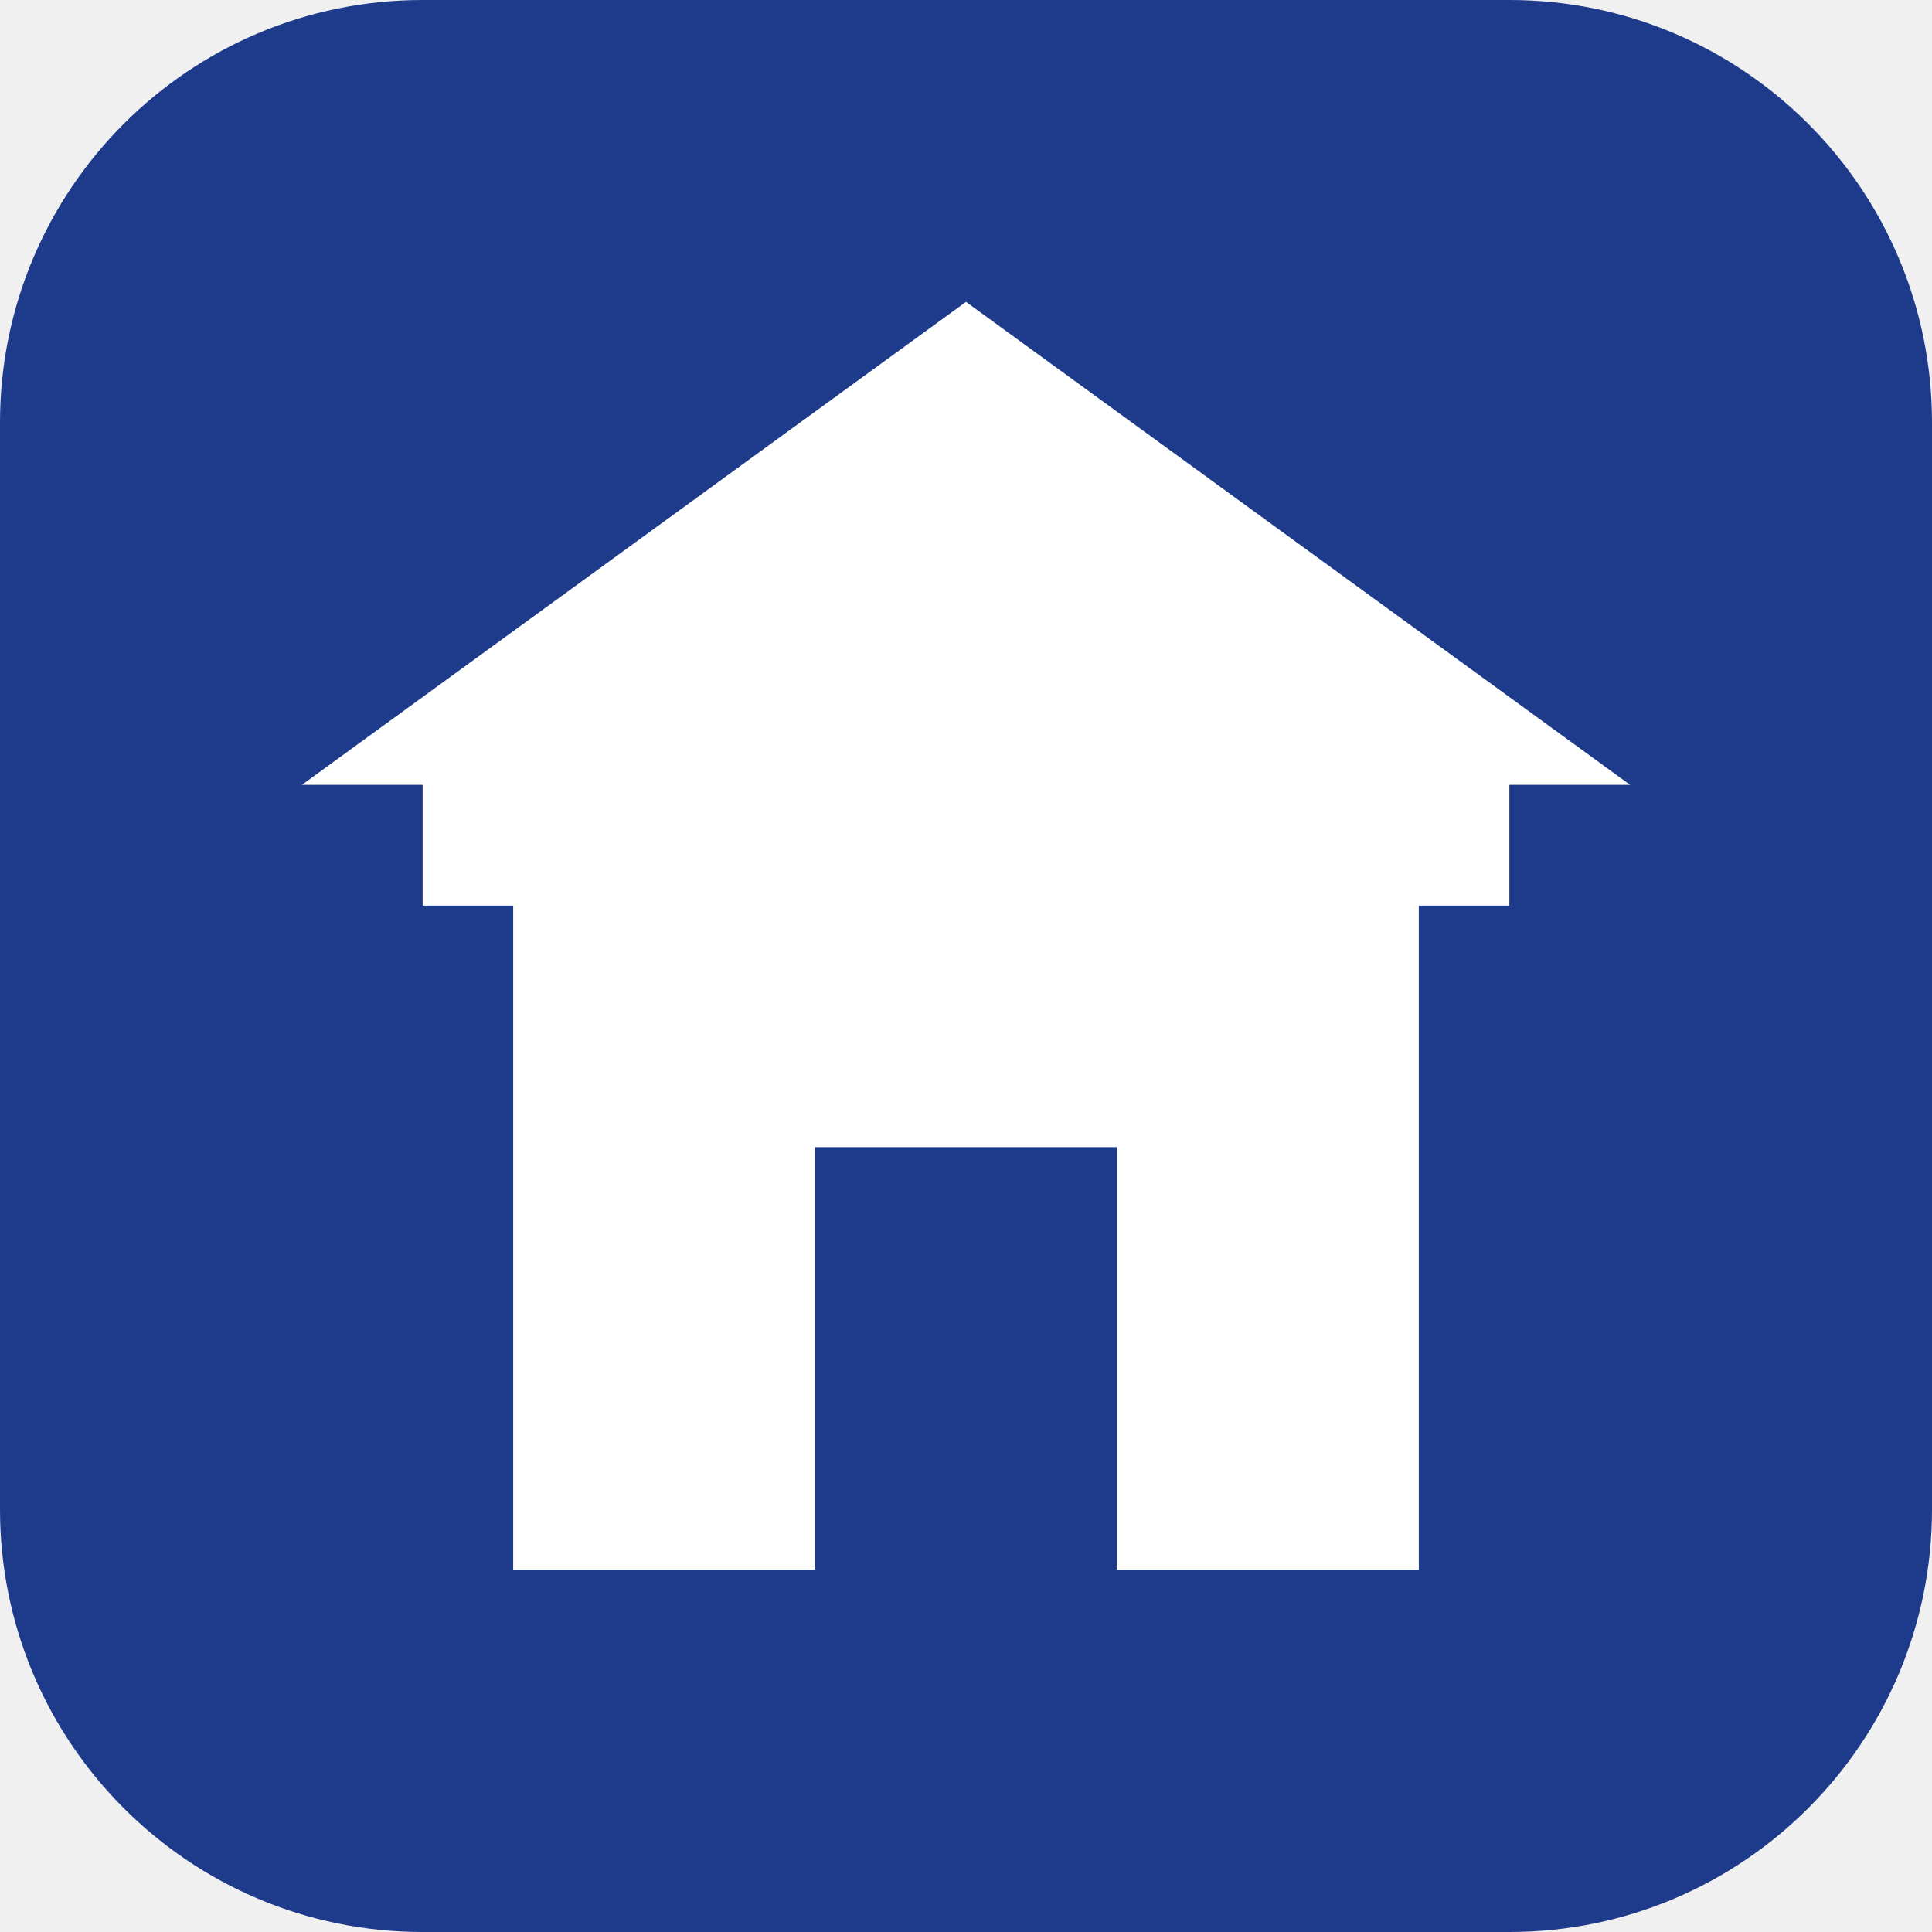
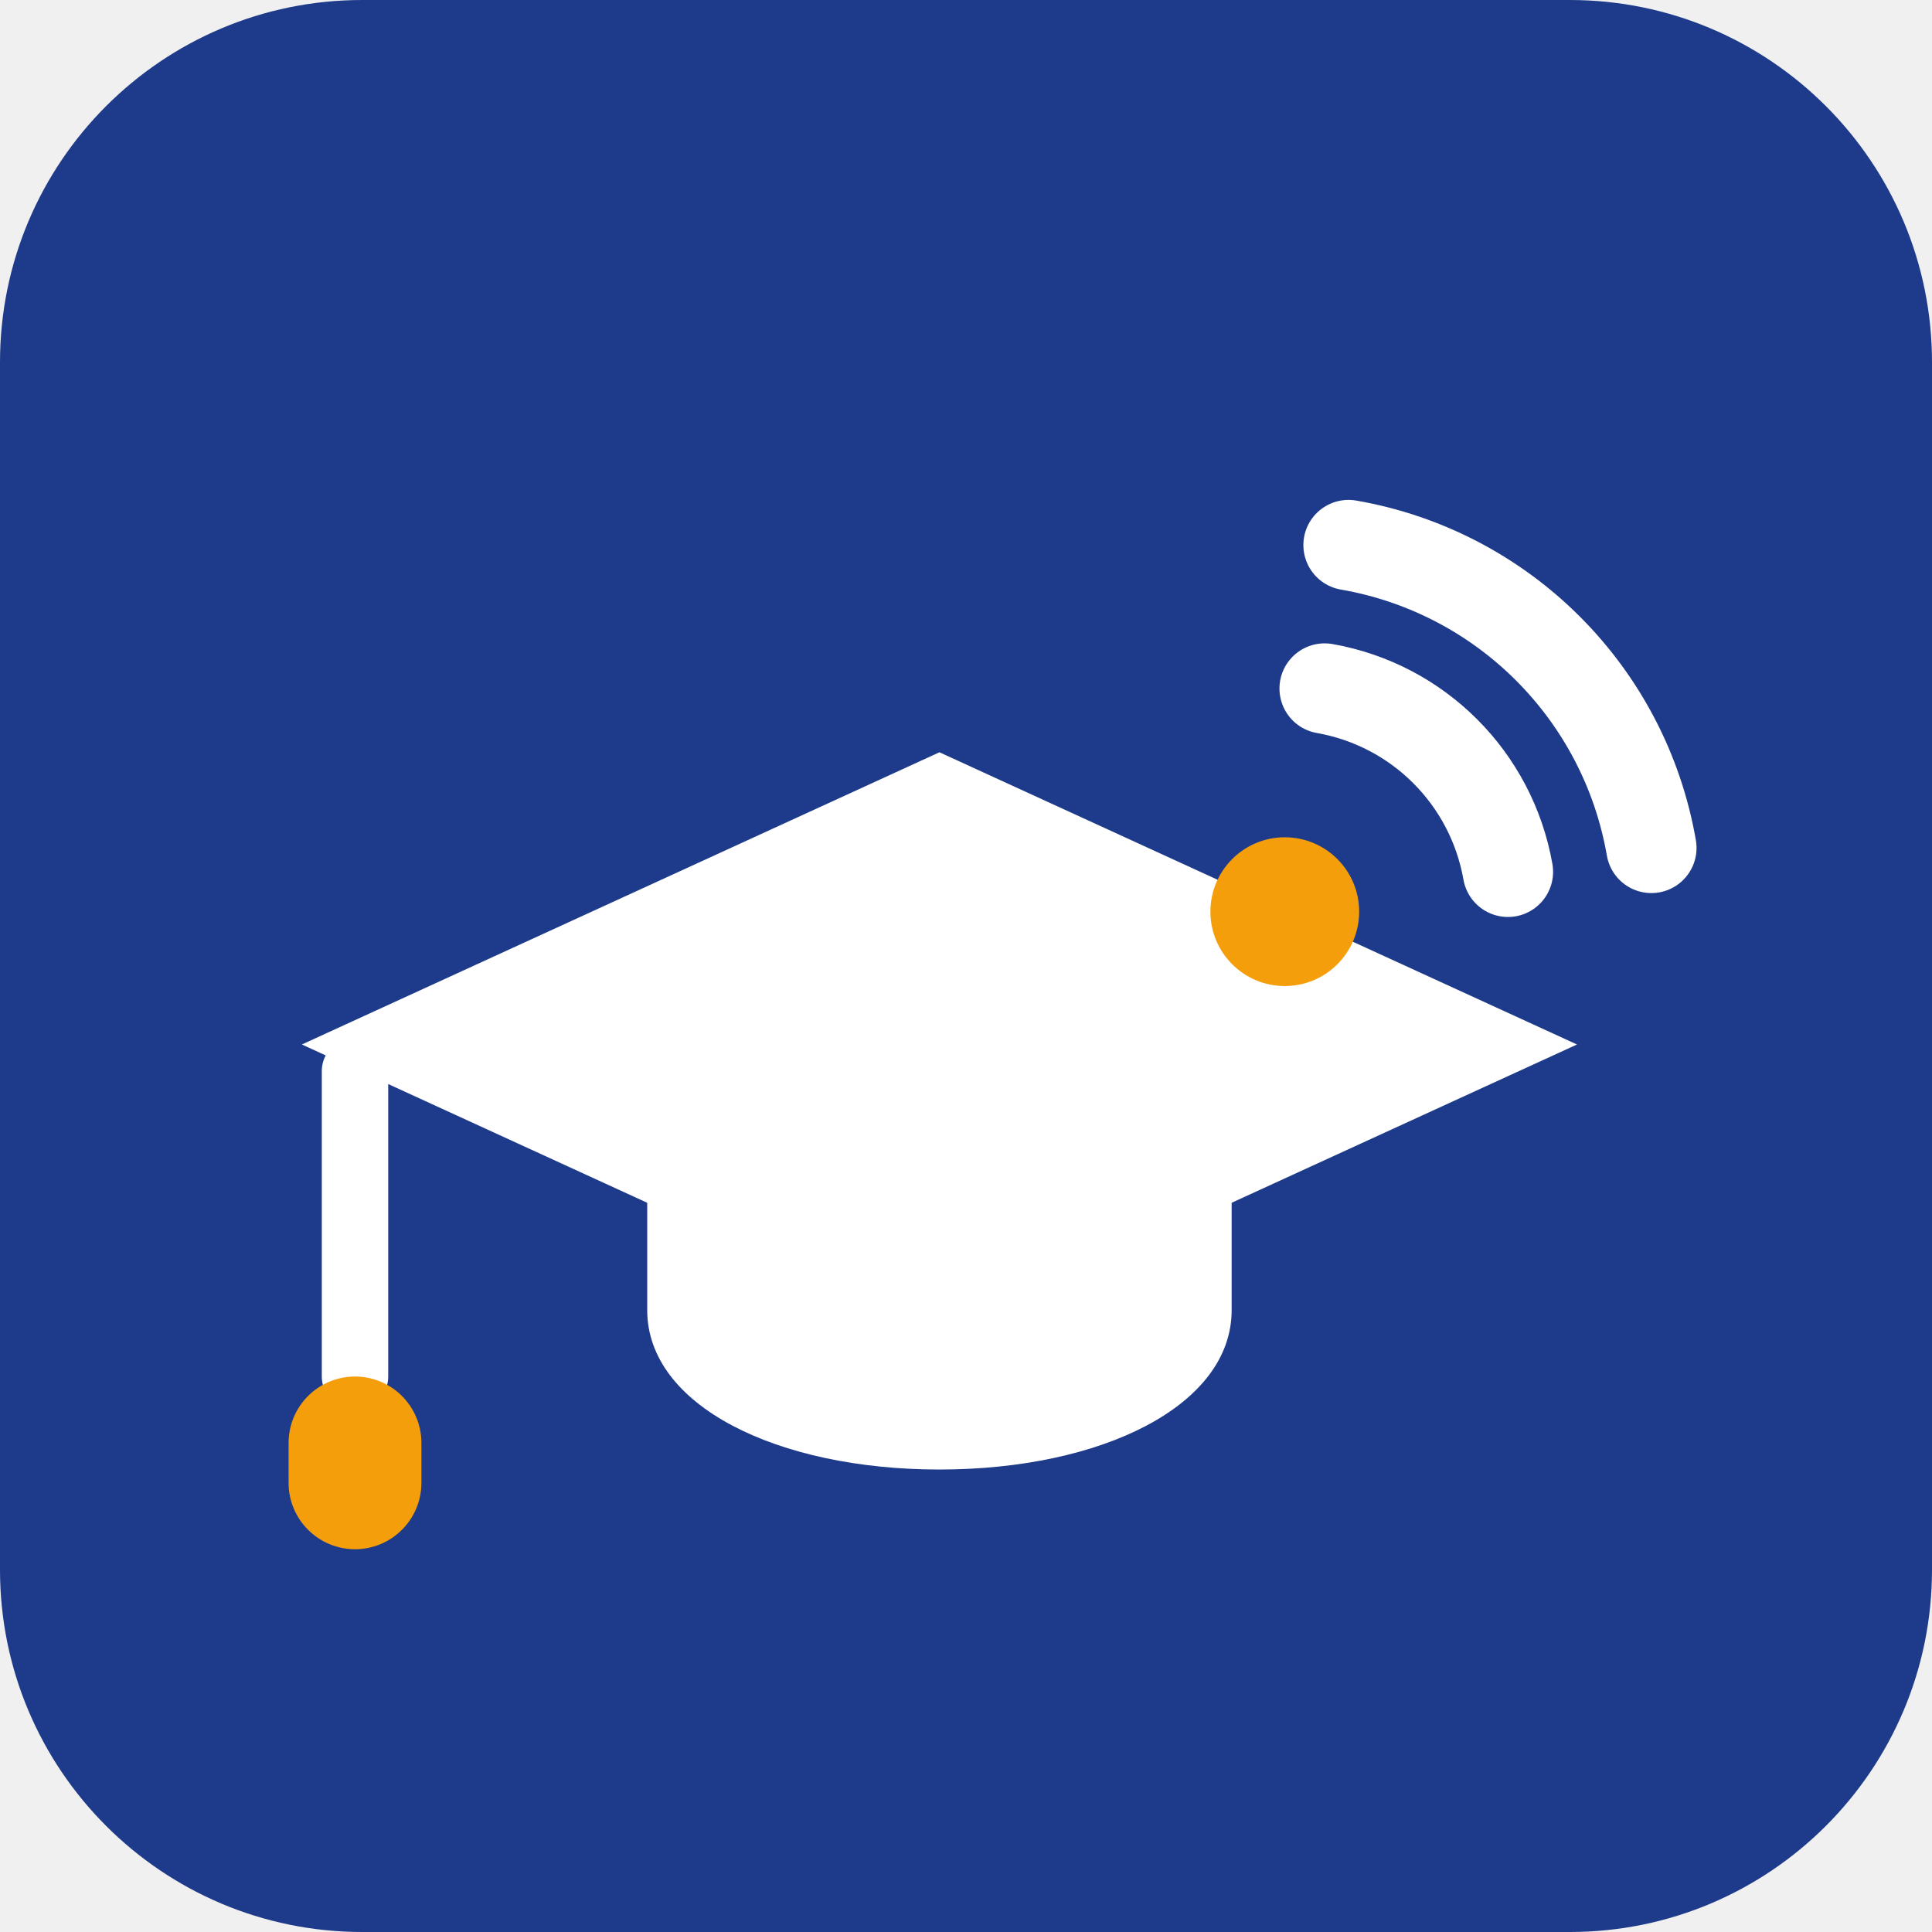
<svg xmlns="http://www.w3.org/2000/svg" viewBox="0 0 64 64">
-   <rect width="64" height="64" rx="14" fill="#1e3a8a" />
-   <path d="M32 10 L54 26 L50 26 L50 30 L14 30 L14 26 L10 26 Z M17 30 H47 V52 H37 V38 H27 V52 H17 Z" fill="#ffffff" />
+   <rect width="64" height="64" rx="12" fill="#1e3a8a" />
+   <g transform="translate(2.96 12.6) scale(0.88)">
+     <polygon points="32,14 56,25 32,36 8,25" fill="#fff" />
+     <path d="M21 29.5v5.5c0 3.6 4.9 6 11 6s11-2.4 11-6v-5.5l-11 5.5z" fill="#fff" />
+     <path d="M10 26v11.5" stroke="#fff" stroke-width="2.5" stroke-linecap="round" />
+     <rect x="7.5" y="37.5" width="5" height="6.5" rx="2.5" fill="#f59e0b" />
+     <circle cx="45" cy="20" r="2.8" fill="#f59e0b" />
+     <path d="M46.5 11.6A8.5 8.5 0 0 1 53.4 18.5" fill="none" stroke="#fff" stroke-width="3.4" stroke-linecap="round" />
+     <path d="M47.4 6.2A14 14 0 0 1 58.8 17.6" fill="none" stroke="#fff" stroke-width="3.4" stroke-linecap="round" />
+   </g>
</svg>
